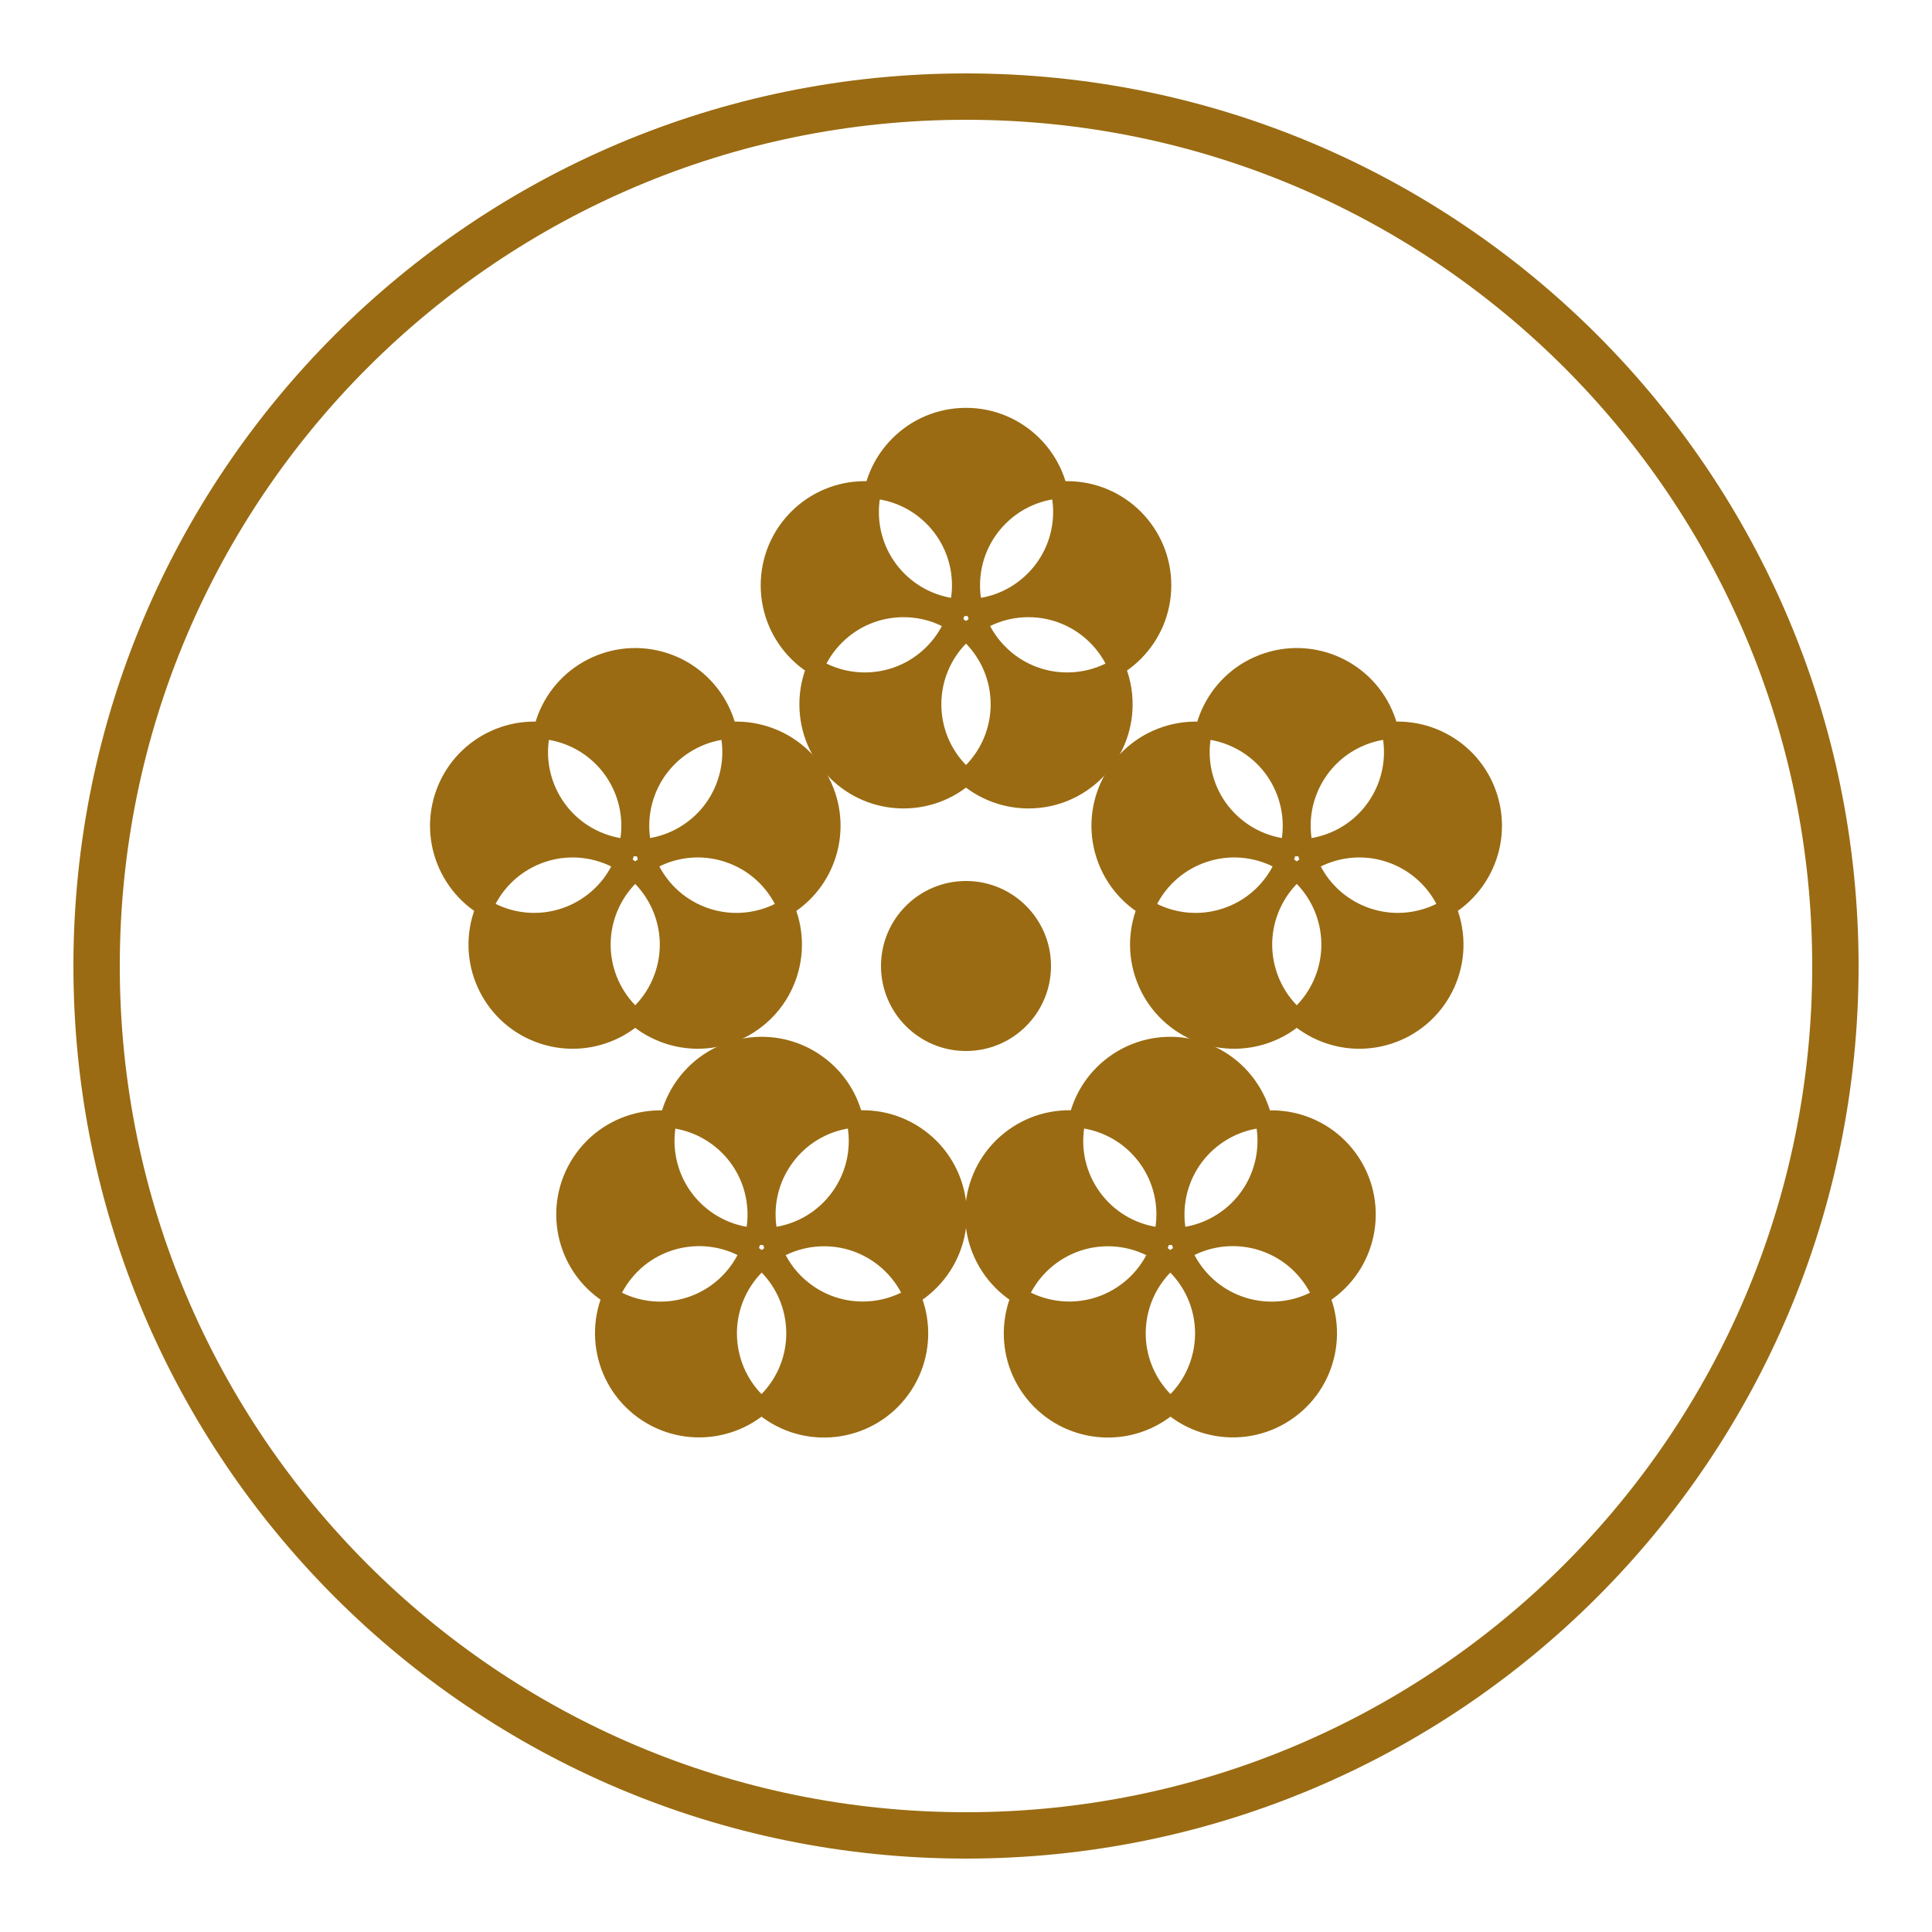
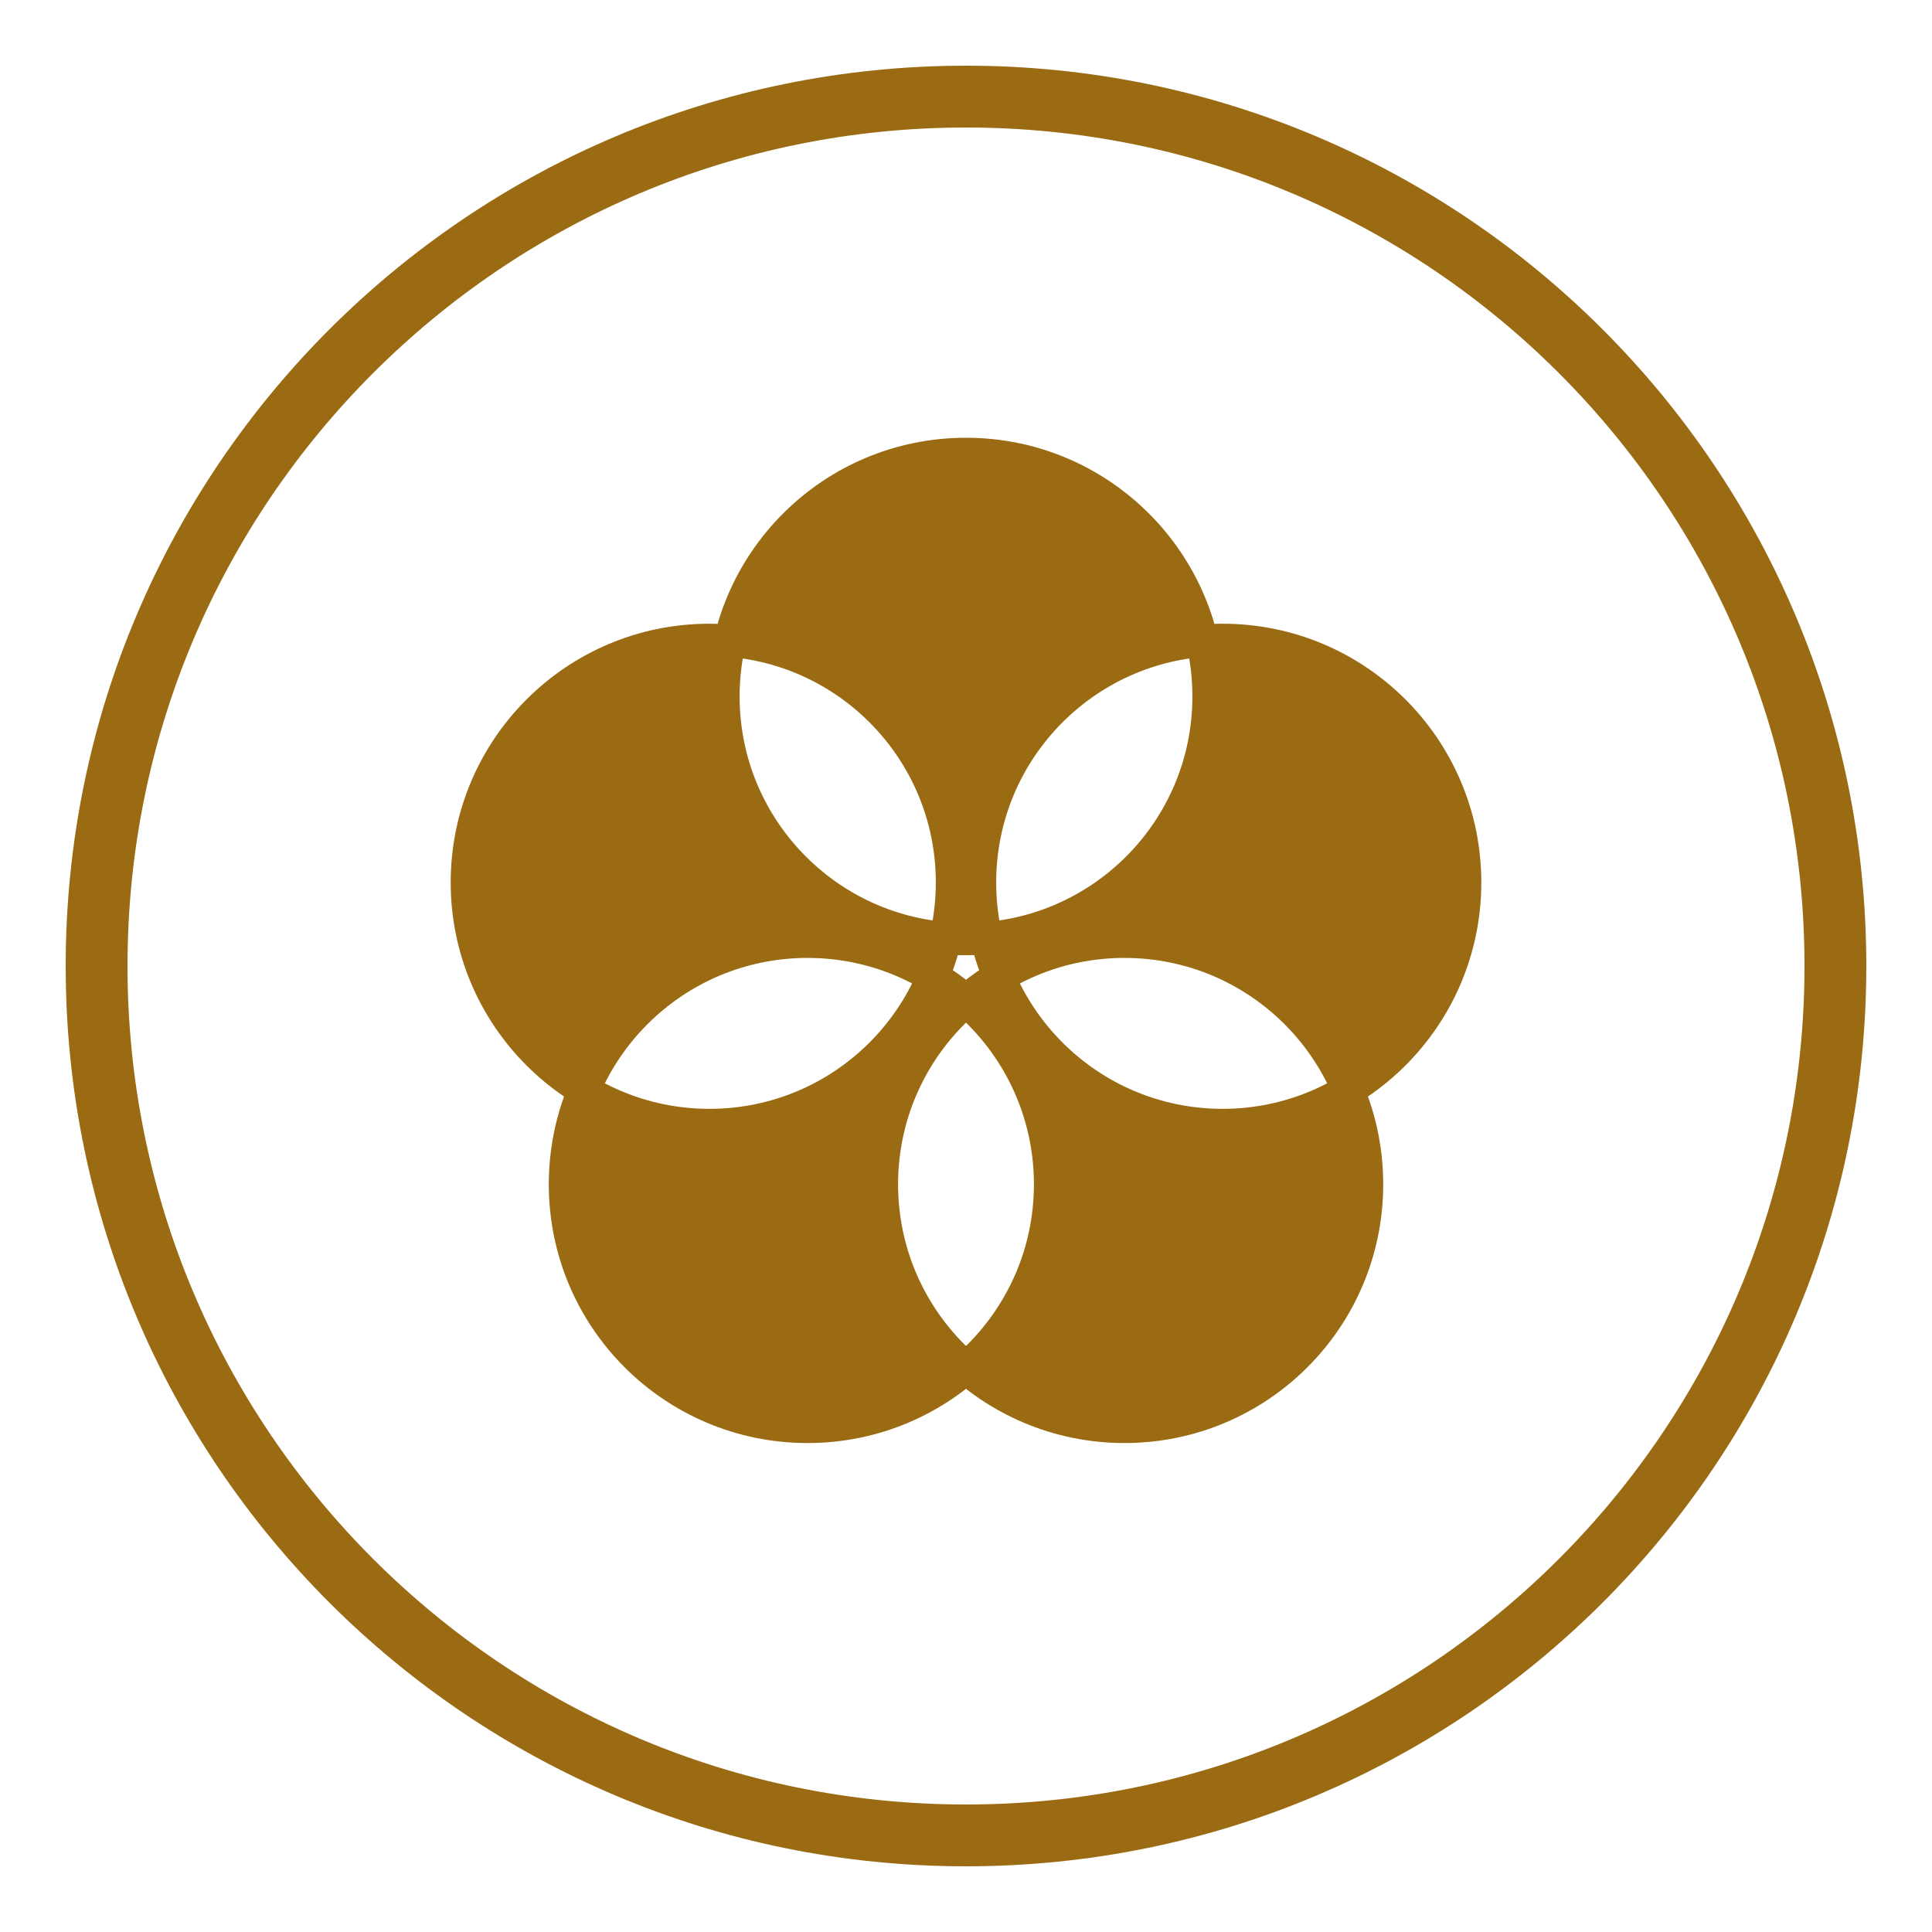
<svg xmlns="http://www.w3.org/2000/svg" viewBox="0 0 100 100" width="100" height="100">
-   <g fill="#9a6b12" stroke="#9a6b12" stroke-width="0.8">
-     <circle cx="50" cy="50" r="45" fill="none" stroke-width="2.4" />
-     <path transform="translate(50 32) rotate(0) scale(1.1)" d="M4.5 -5 A4.5 4.5 0 1 1 -4.5 -5 A4.5 4.5 0 1 1 4.5 -5 Z M9.26 -1.55 A4.5 4.5 0 1 1 0.26 -1.55 A4.5 4.5 0 1 1 9.26 -1.55 Z M7.44 4.05 A4.5 4.5 0 1 1 -1.56 4.05 A4.5 4.5 0 1 1 7.44 4.05 Z M1.56 4.05 A4.5 4.5 0 1 1 -7.44 4.05 A4.5 4.5 0 1 1 1.56 4.05 Z M-0.26 -1.55 A4.5 4.5 0 1 1 -9.26 -1.55 A4.5 4.5 0 1 1 -0.26 -1.55 Z" fill-rule="evenodd" />
-     <path transform="translate(67.12 44.44) rotate(72) scale(1.1)" d="M4.5 -5 A4.5 4.5 0 1 1 -4.5 -5 A4.5 4.5 0 1 1 4.5 -5 Z M9.26 -1.55 A4.5 4.5 0 1 1 0.26 -1.55 A4.5 4.5 0 1 1 9.26 -1.55 Z M7.44 4.05 A4.5 4.5 0 1 1 -1.56 4.05 A4.5 4.5 0 1 1 7.44 4.05 Z M1.56 4.05 A4.5 4.5 0 1 1 -7.44 4.05 A4.5 4.5 0 1 1 1.56 4.05 Z M-0.26 -1.55 A4.5 4.5 0 1 1 -9.26 -1.55 A4.5 4.5 0 1 1 -0.26 -1.55 Z" fill-rule="evenodd" />
-     <path transform="translate(60.58 64.56) rotate(144) scale(1.1)" d="M4.5 -5 A4.5 4.5 0 1 1 -4.5 -5 A4.5 4.5 0 1 1 4.5 -5 Z M9.26 -1.55 A4.5 4.5 0 1 1 0.26 -1.55 A4.5 4.5 0 1 1 9.26 -1.55 Z M7.44 4.05 A4.5 4.5 0 1 1 -1.56 4.05 A4.5 4.5 0 1 1 7.44 4.05 Z M1.56 4.05 A4.5 4.5 0 1 1 -7.44 4.05 A4.5 4.5 0 1 1 1.56 4.05 Z M-0.26 -1.55 A4.5 4.5 0 1 1 -9.26 -1.55 A4.5 4.5 0 1 1 -0.26 -1.55 Z" fill-rule="evenodd" />
-     <path transform="translate(39.42 64.56) rotate(216) scale(1.1)" d="M4.5 -5 A4.5 4.5 0 1 1 -4.5 -5 A4.5 4.5 0 1 1 4.5 -5 Z M9.26 -1.55 A4.5 4.5 0 1 1 0.26 -1.55 A4.5 4.5 0 1 1 9.26 -1.55 Z M7.44 4.05 A4.5 4.5 0 1 1 -1.56 4.05 A4.5 4.5 0 1 1 7.44 4.05 Z M1.56 4.05 A4.5 4.5 0 1 1 -7.44 4.05 A4.5 4.5 0 1 1 1.56 4.05 Z M-0.26 -1.55 A4.5 4.5 0 1 1 -9.26 -1.55 A4.5 4.5 0 1 1 -0.26 -1.55 Z" fill-rule="evenodd" />
-     <path transform="translate(32.88 44.44) rotate(288) scale(1.1)" d="M4.5 -5 A4.5 4.5 0 1 1 -4.5 -5 A4.5 4.5 0 1 1 4.5 -5 Z M9.26 -1.55 A4.5 4.5 0 1 1 0.26 -1.55 A4.5 4.5 0 1 1 9.26 -1.55 Z M7.44 4.05 A4.5 4.5 0 1 1 -1.56 4.05 A4.5 4.5 0 1 1 7.44 4.05 Z M1.56 4.05 A4.5 4.5 0 1 1 -7.44 4.05 A4.5 4.5 0 1 1 1.56 4.05 Z M-0.26 -1.55 A4.5 4.5 0 1 1 -9.26 -1.55 A4.5 4.5 0 1 1 -0.26 -1.55 Z" fill-rule="evenodd" />
-     <circle cx="50" cy="50" r="4" />
+   <g fill="#9a6b12" stroke="#9a6b12">
+     <circle cx="50" cy="50" r="45" fill="none" stroke-width="3.2" />
+   </g>
+   <g fill="#9a6b12" stroke="#9a6b12" stroke-width="0.6">
+     <path transform="translate(50 50) rotate(0) scale(2.79)" d="M4.5 -5 A4.5 4.5 0 1 1 -4.5 -5 A4.5 4.5 0 1 1 4.5 -5 Z M9.26 -1.55 A4.5 4.5 0 1 1 0.26 -1.55 A4.5 4.5 0 1 1 9.26 -1.55 Z M7.44 4.05 A4.5 4.5 0 1 1 -1.56 4.05 A4.5 4.5 0 1 1 7.44 4.05 Z M1.56 4.05 A4.5 4.5 0 1 1 -7.44 4.05 A4.5 4.5 0 1 1 1.56 4.05 Z M-0.26 -1.55 A4.5 4.5 0 1 1 -9.26 -1.55 A4.5 4.5 0 1 1 -0.26 -1.55 Z" fill-rule="evenodd" />
  </g>
</svg>
